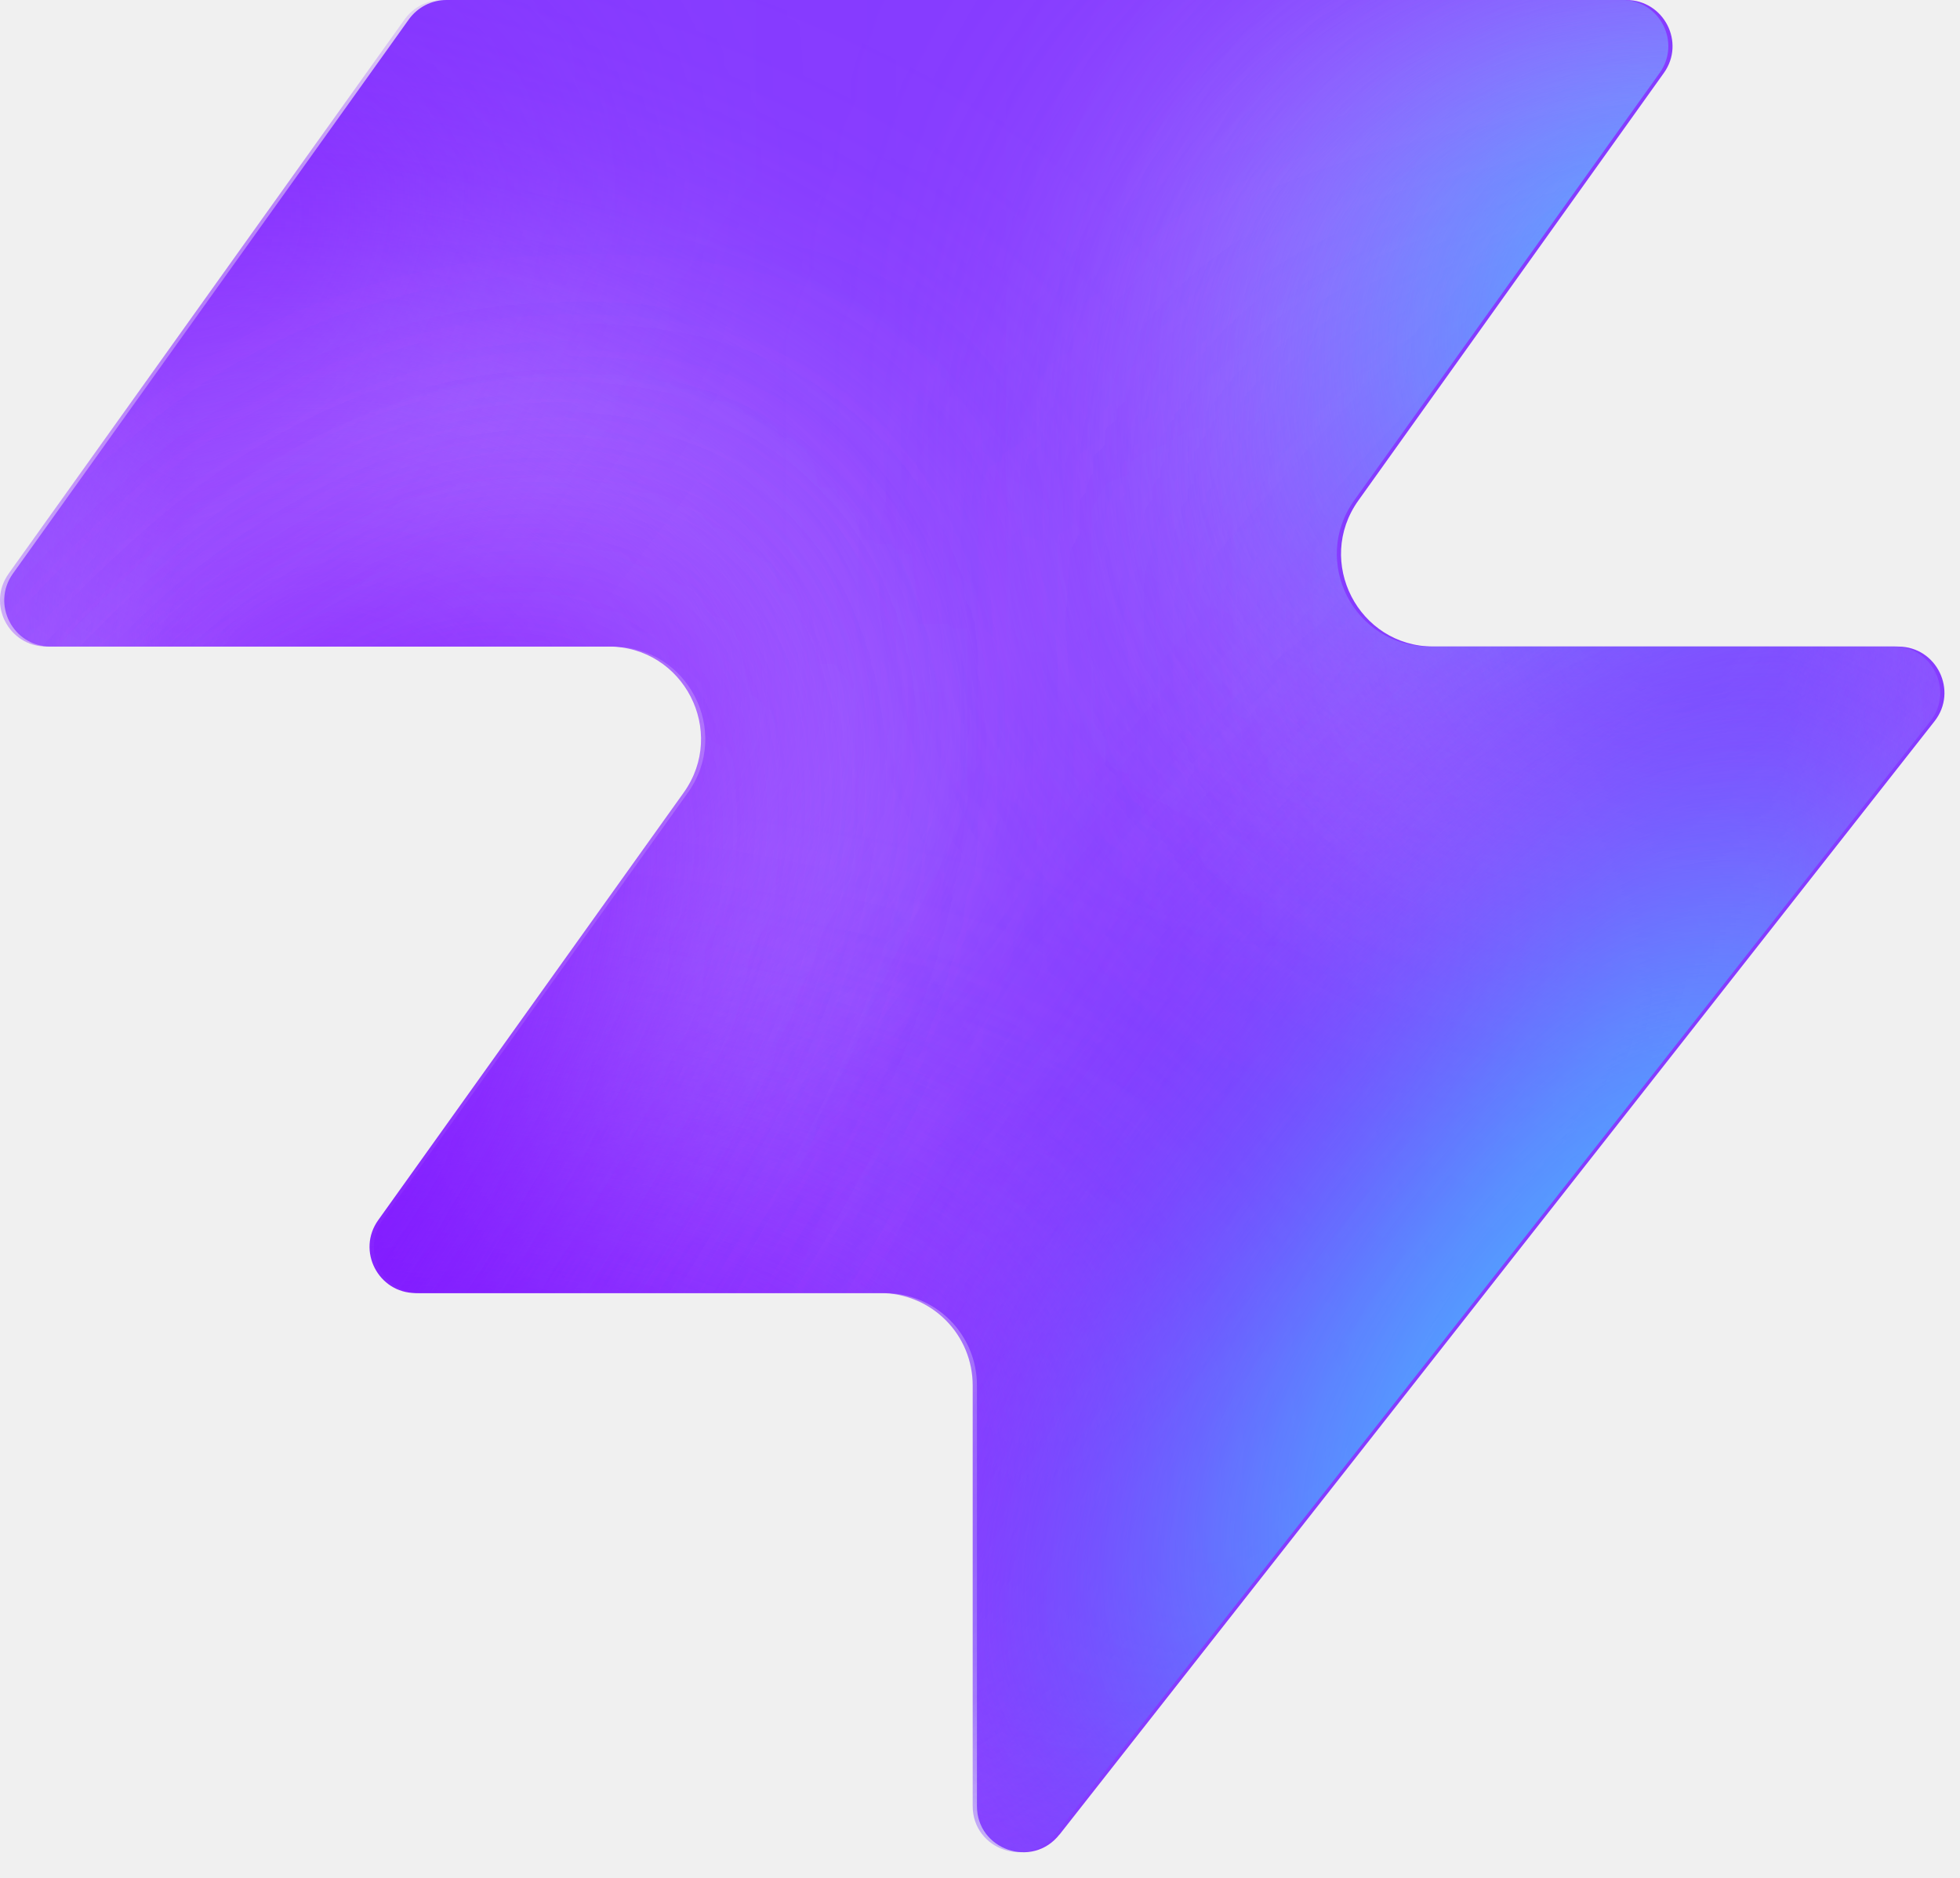
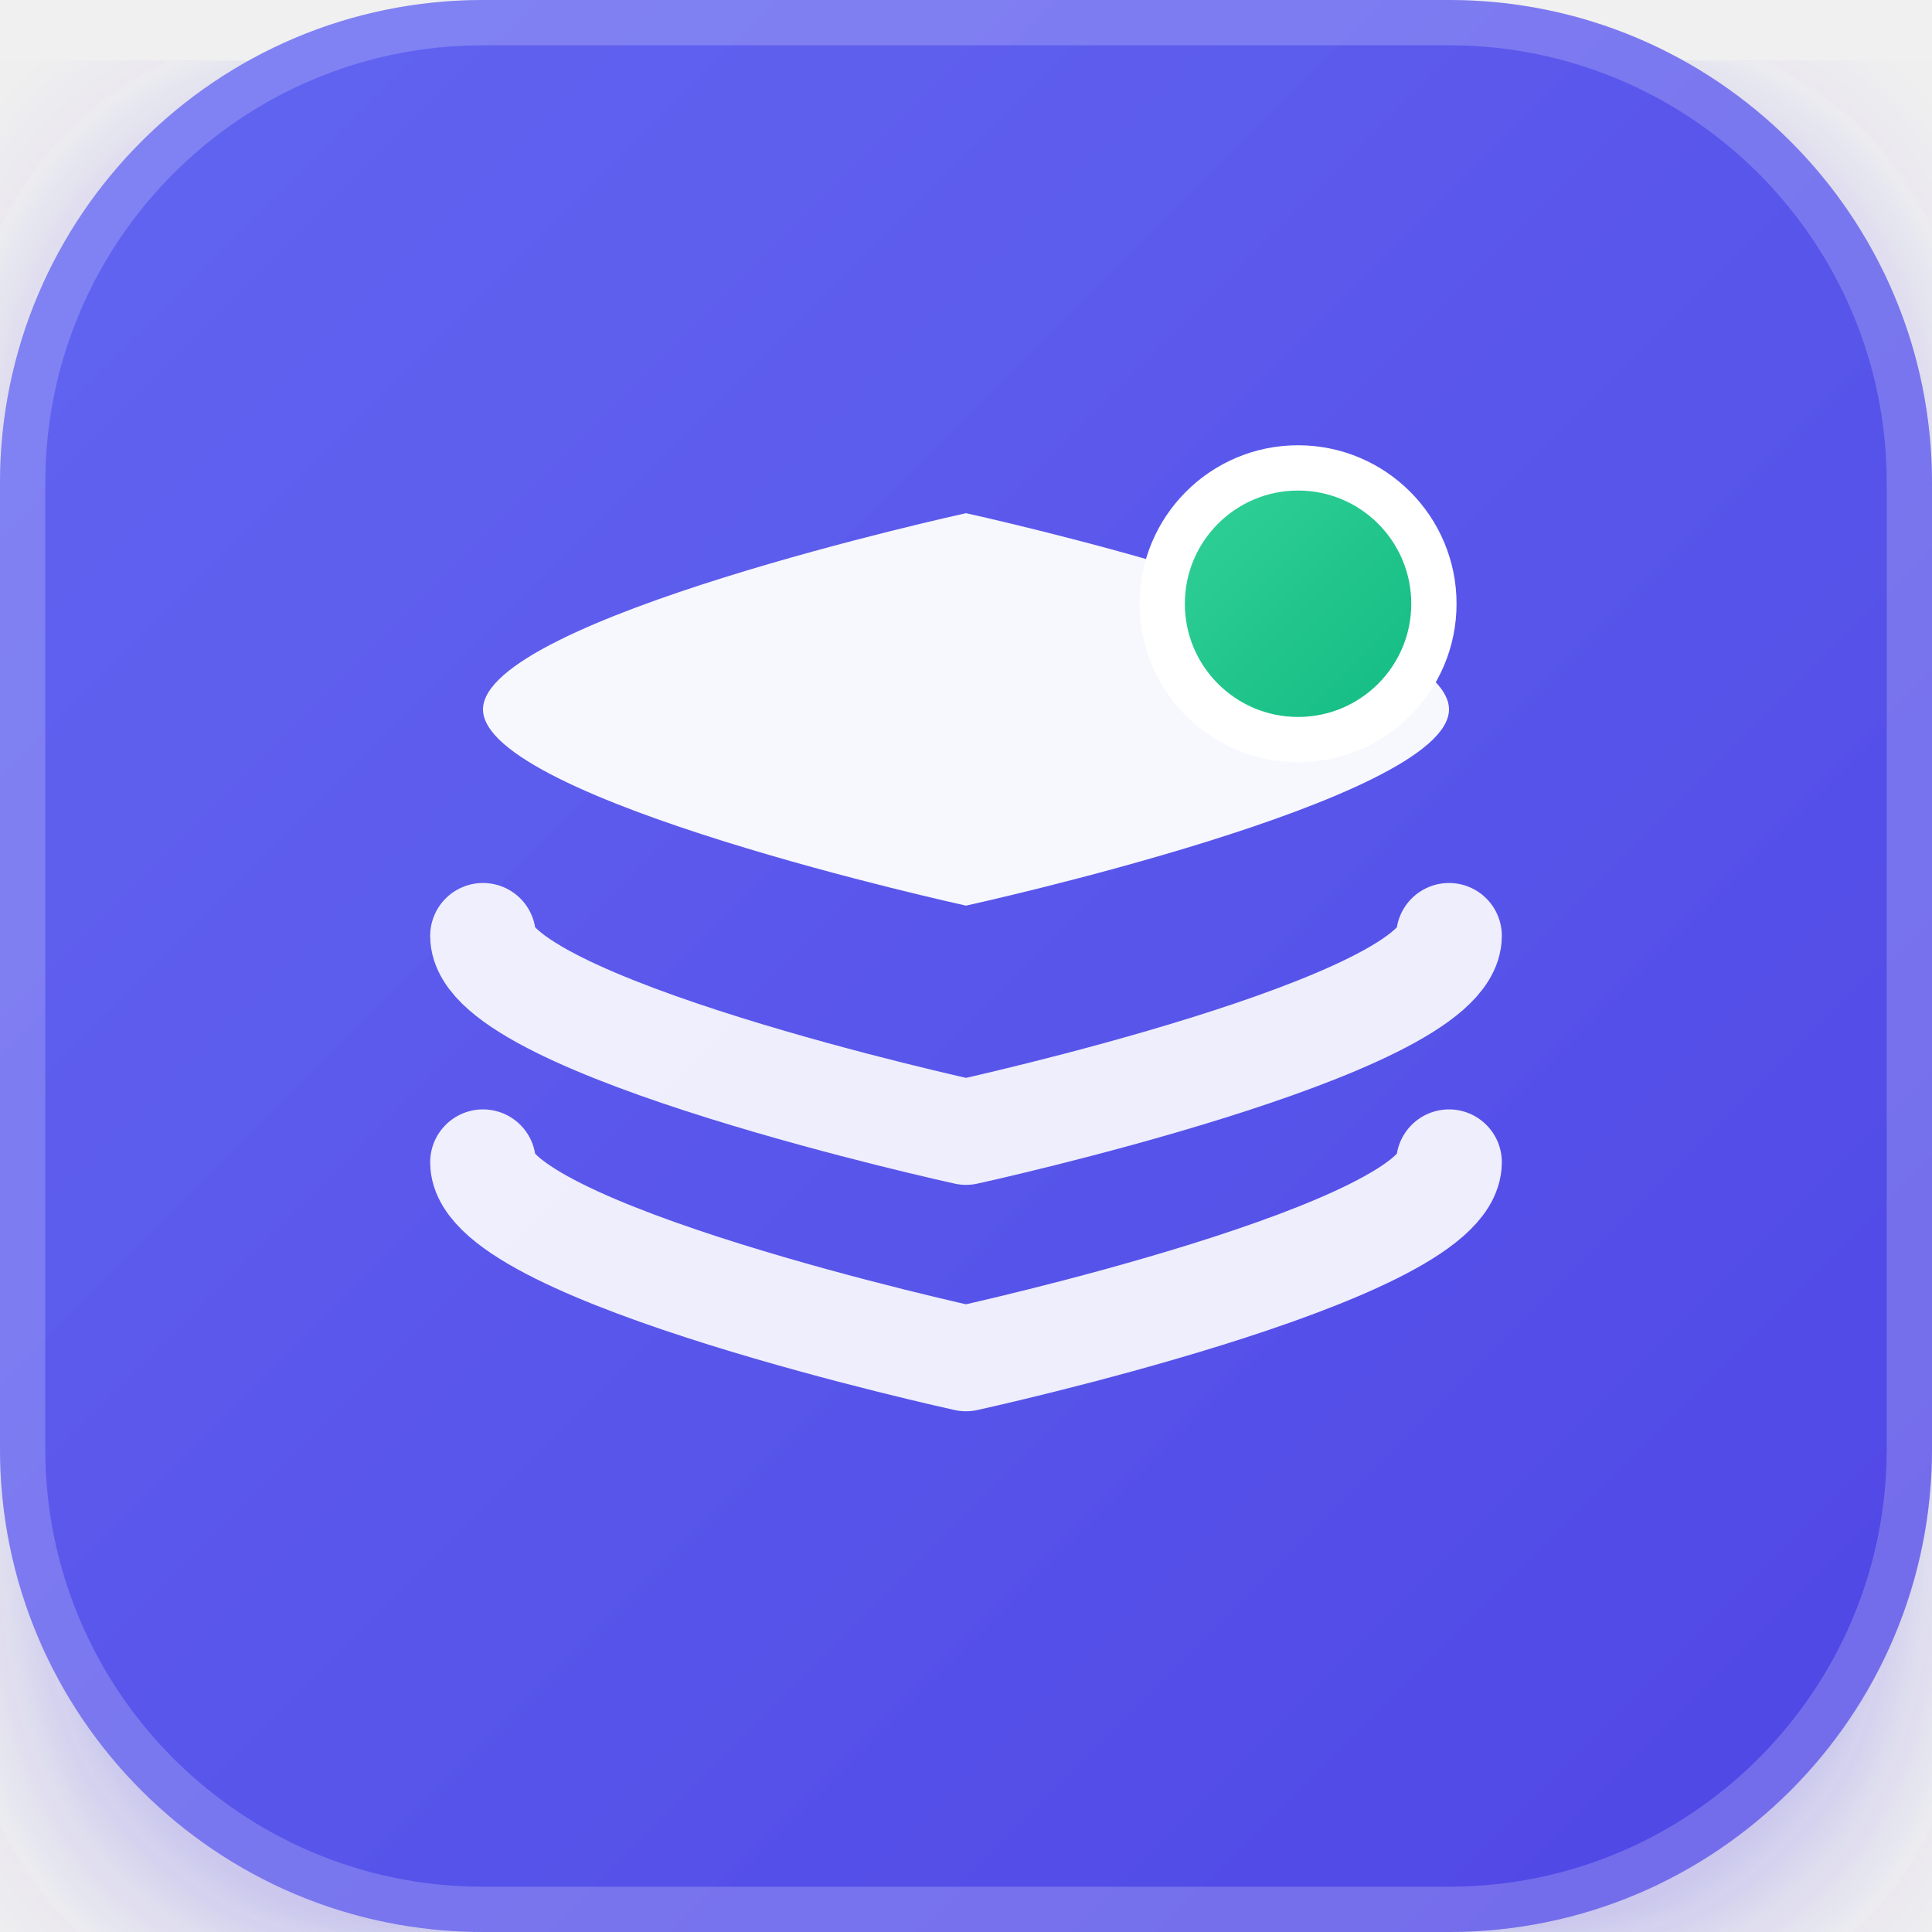
- <svg xmlns="http://www.w3.org/2000/svg" width="48" height="46" fill="none" viewBox="0 0 48 46">
-   <path fill="#863bff" d="M25.946 44.938c-.664.845-2.021.375-2.021-.698V33.937a2.26 2.26 0 0 0-2.262-2.262H10.287c-.92 0-1.456-1.04-.92-1.788l7.48-10.471c1.07-1.497 0-3.578-1.842-3.578H1.237c-.92 0-1.456-1.04-.92-1.788L10.013.474c.214-.297.556-.474.92-.474h28.894c.92 0 1.456 1.04.92 1.788l-7.48 10.471c-1.07 1.498 0 3.579 1.842 3.579h11.377c.943 0 1.473 1.088.89 1.83L25.947 44.94z" style="fill:#863bff;fill:color(display-p3 .525 .23 1);fill-opacity:1" />
-   <mask id="a" width="48" height="46" x="0" y="0" maskUnits="userSpaceOnUse" style="mask-type:alpha">
-     <path fill="#000" d="M25.842 44.938c-.664.844-2.021.375-2.021-.698V33.937a2.26 2.26 0 0 0-2.262-2.262H10.183c-.92 0-1.456-1.04-.92-1.788l7.48-10.471c1.07-1.498 0-3.579-1.842-3.579H1.133c-.92 0-1.456-1.04-.92-1.787L9.91.473c.214-.297.556-.474.92-.474h28.894c.92 0 1.456 1.04.92 1.788l-7.48 10.471c-1.07 1.498 0 3.578 1.842 3.578h11.377c.943 0 1.473 1.088.89 1.832L25.843 44.94z" style="fill:#000;fill-opacity:1" />
-   </mask>
-   <g mask="url(#a)">
-     <g filter="url(#b)">
-       <ellipse cx="5.508" cy="14.704" fill="#ede6ff" rx="5.508" ry="14.704" style="fill:#ede6ff;fill:color(display-p3 .927 .903 1);fill-opacity:1" transform="matrix(.00324 1 1 -.00324 -4.47 31.516)" />
-     </g>
-     <g filter="url(#c)">
-       <ellipse cx="10.399" cy="29.851" fill="#ede6ff" rx="10.399" ry="29.851" style="fill:#ede6ff;fill:color(display-p3 .927 .903 1);fill-opacity:1" transform="matrix(.00324 1 1 -.00324 -39.328 7.883)" />
-     </g>
-     <g filter="url(#d)">
-       <ellipse cx="5.508" cy="30.487" fill="#7e14ff" rx="5.508" ry="30.487" style="fill:#7e14ff;fill:color(display-p3 .492 .077 1);fill-opacity:1" transform="rotate(89.814 -25.913 -14.639)scale(1 -1)" />
-     </g>
-     <g filter="url(#e)">
-       <ellipse cx="5.508" cy="30.599" fill="#7e14ff" rx="5.508" ry="30.599" style="fill:#7e14ff;fill:color(display-p3 .492 .077 1);fill-opacity:1" transform="rotate(89.814 -32.644 -3.334)scale(1 -1)" />
-     </g>
-     <g filter="url(#f)">
-       <ellipse cx="5.508" cy="30.599" fill="#7e14ff" rx="5.508" ry="30.599" style="fill:#7e14ff;fill:color(display-p3 .492 .077 1);fill-opacity:1" transform="matrix(.00324 1 1 -.00324 -34.34 30.47)" />
-     </g>
-     <g filter="url(#g)">
-       <ellipse cx="14.072" cy="22.078" fill="#ede6ff" rx="14.072" ry="22.078" style="fill:#ede6ff;fill:color(display-p3 .927 .903 1);fill-opacity:1" transform="rotate(93.35 24.506 48.493)scale(-1 1)" />
-     </g>
-     <g filter="url(#h)">
-       <ellipse cx="3.47" cy="21.501" fill="#7e14ff" rx="3.47" ry="21.501" style="fill:#7e14ff;fill:color(display-p3 .492 .077 1);fill-opacity:1" transform="rotate(89.009 28.708 47.59)scale(-1 1)" />
-     </g>
-     <g filter="url(#i)">
-       <ellipse cx="3.47" cy="21.501" fill="#7e14ff" rx="3.47" ry="21.501" style="fill:#7e14ff;fill:color(display-p3 .492 .077 1);fill-opacity:1" transform="rotate(89.009 28.708 47.59)scale(-1 1)" />
-     </g>
-     <g filter="url(#j)">
-       <ellipse cx=".387" cy="8.972" fill="#7e14ff" rx="4.407" ry="29.108" style="fill:#7e14ff;fill:color(display-p3 .492 .077 1);fill-opacity:1" transform="rotate(39.51 .387 8.972)" />
-     </g>
-     <g filter="url(#k)">
-       <ellipse cx="47.523" cy="-6.092" fill="#7e14ff" rx="4.407" ry="29.108" style="fill:#7e14ff;fill:color(display-p3 .492 .077 1);fill-opacity:1" transform="rotate(37.892 47.523 -6.092)" />
-     </g>
-     <g filter="url(#l)">
-       <ellipse cx="41.412" cy="6.333" fill="#47bfff" rx="5.971" ry="9.665" style="fill:#47bfff;fill:color(display-p3 .28 .748 1);fill-opacity:1" transform="rotate(37.892 41.412 6.333)" />
-     </g>
-     <g filter="url(#m)">
-       <ellipse cx="-1.879" cy="38.332" fill="#7e14ff" rx="4.407" ry="29.108" style="fill:#7e14ff;fill:color(display-p3 .492 .077 1);fill-opacity:1" transform="rotate(37.892 -1.88 38.332)" />
-     </g>
-     <g filter="url(#n)">
-       <ellipse cx="-1.879" cy="38.332" fill="#7e14ff" rx="4.407" ry="29.108" style="fill:#7e14ff;fill:color(display-p3 .492 .077 1);fill-opacity:1" transform="rotate(37.892 -1.88 38.332)" />
-     </g>
-     <g filter="url(#o)">
-       <ellipse cx="35.651" cy="29.907" fill="#7e14ff" rx="4.407" ry="29.108" style="fill:#7e14ff;fill:color(display-p3 .492 .077 1);fill-opacity:1" transform="rotate(37.892 35.651 29.907)" />
-     </g>
-     <g filter="url(#p)">
-       <ellipse cx="38.418" cy="32.4" fill="#47bfff" rx="5.971" ry="15.297" style="fill:#47bfff;fill:color(display-p3 .28 .748 1);fill-opacity:1" transform="rotate(37.892 38.418 32.4)" />
-     </g>
-   </g>
+ <svg xmlns="http://www.w3.org/2000/svg" viewBox="0 0 64 64" fill="none">
  <defs>
-     <filter id="b" width="60.045" height="41.654" x="-19.77" y="16.149" color-interpolation-filters="sRGB" filterUnits="userSpaceOnUse">
-       <feFlood flood-opacity="0" result="BackgroundImageFix" />
-       <feBlend in="SourceGraphic" in2="BackgroundImageFix" result="shape" />
-       <feGaussianBlur result="effect1_foregroundBlur_2002_17158" stdDeviation="7.659" />
-     </filter>
-     <filter id="c" width="90.34" height="51.437" x="-54.613" y="-7.533" color-interpolation-filters="sRGB" filterUnits="userSpaceOnUse">
-       <feFlood flood-opacity="0" result="BackgroundImageFix" />
-       <feBlend in="SourceGraphic" in2="BackgroundImageFix" result="shape" />
-       <feGaussianBlur result="effect1_foregroundBlur_2002_17158" stdDeviation="7.659" />
-     </filter>
-     <filter id="d" width="79.355" height="29.4" x="-49.64" y="2.03" color-interpolation-filters="sRGB" filterUnits="userSpaceOnUse">
-       <feFlood flood-opacity="0" result="BackgroundImageFix" />
-       <feBlend in="SourceGraphic" in2="BackgroundImageFix" result="shape" />
-       <feGaussianBlur result="effect1_foregroundBlur_2002_17158" stdDeviation="4.596" />
-     </filter>
-     <filter id="e" width="79.579" height="29.4" x="-45.045" y="20.029" color-interpolation-filters="sRGB" filterUnits="userSpaceOnUse">
-       <feFlood flood-opacity="0" result="BackgroundImageFix" />
-       <feBlend in="SourceGraphic" in2="BackgroundImageFix" result="shape" />
-       <feGaussianBlur result="effect1_foregroundBlur_2002_17158" stdDeviation="4.596" />
-     </filter>
-     <filter id="f" width="79.579" height="29.4" x="-43.513" y="21.178" color-interpolation-filters="sRGB" filterUnits="userSpaceOnUse">
-       <feFlood flood-opacity="0" result="BackgroundImageFix" />
-       <feBlend in="SourceGraphic" in2="BackgroundImageFix" result="shape" />
-       <feGaussianBlur result="effect1_foregroundBlur_2002_17158" stdDeviation="4.596" />
-     </filter>
-     <filter id="g" width="74.749" height="58.852" x="15.756" y="-17.901" color-interpolation-filters="sRGB" filterUnits="userSpaceOnUse">
-       <feFlood flood-opacity="0" result="BackgroundImageFix" />
-       <feBlend in="SourceGraphic" in2="BackgroundImageFix" result="shape" />
-       <feGaussianBlur result="effect1_foregroundBlur_2002_17158" stdDeviation="7.659" />
-     </filter>
-     <filter id="h" width="61.377" height="25.362" x="23.548" y="2.284" color-interpolation-filters="sRGB" filterUnits="userSpaceOnUse">
-       <feFlood flood-opacity="0" result="BackgroundImageFix" />
-       <feBlend in="SourceGraphic" in2="BackgroundImageFix" result="shape" />
-       <feGaussianBlur result="effect1_foregroundBlur_2002_17158" stdDeviation="4.596" />
-     </filter>
-     <filter id="i" width="61.377" height="25.362" x="23.548" y="2.284" color-interpolation-filters="sRGB" filterUnits="userSpaceOnUse">
-       <feFlood flood-opacity="0" result="BackgroundImageFix" />
-       <feBlend in="SourceGraphic" in2="BackgroundImageFix" result="shape" />
-       <feGaussianBlur result="effect1_foregroundBlur_2002_17158" stdDeviation="4.596" />
-     </filter>
-     <filter id="j" width="56.045" height="63.649" x="-27.636" y="-22.853" color-interpolation-filters="sRGB" filterUnits="userSpaceOnUse">
-       <feFlood flood-opacity="0" result="BackgroundImageFix" />
-       <feBlend in="SourceGraphic" in2="BackgroundImageFix" result="shape" />
-       <feGaussianBlur result="effect1_foregroundBlur_2002_17158" stdDeviation="4.596" />
-     </filter>
-     <filter id="k" width="54.814" height="64.646" x="20.116" y="-38.415" color-interpolation-filters="sRGB" filterUnits="userSpaceOnUse">
-       <feFlood flood-opacity="0" result="BackgroundImageFix" />
-       <feBlend in="SourceGraphic" in2="BackgroundImageFix" result="shape" />
-       <feGaussianBlur result="effect1_foregroundBlur_2002_17158" stdDeviation="4.596" />
-     </filter>
-     <filter id="l" width="33.541" height="35.313" x="24.641" y="-11.323" color-interpolation-filters="sRGB" filterUnits="userSpaceOnUse">
-       <feFlood flood-opacity="0" result="BackgroundImageFix" />
-       <feBlend in="SourceGraphic" in2="BackgroundImageFix" result="shape" />
-       <feGaussianBlur result="effect1_foregroundBlur_2002_17158" stdDeviation="4.596" />
-     </filter>
-     <filter id="m" width="54.814" height="64.646" x="-29.286" y="6.009" color-interpolation-filters="sRGB" filterUnits="userSpaceOnUse">
-       <feFlood flood-opacity="0" result="BackgroundImageFix" />
-       <feBlend in="SourceGraphic" in2="BackgroundImageFix" result="shape" />
-       <feGaussianBlur result="effect1_foregroundBlur_2002_17158" stdDeviation="4.596" />
-     </filter>
-     <filter id="n" width="54.814" height="64.646" x="-29.286" y="6.009" color-interpolation-filters="sRGB" filterUnits="userSpaceOnUse">
-       <feFlood flood-opacity="0" result="BackgroundImageFix" />
-       <feBlend in="SourceGraphic" in2="BackgroundImageFix" result="shape" />
-       <feGaussianBlur result="effect1_foregroundBlur_2002_17158" stdDeviation="4.596" />
-     </filter>
-     <filter id="o" width="54.814" height="64.646" x="8.244" y="-2.416" color-interpolation-filters="sRGB" filterUnits="userSpaceOnUse">
-       <feFlood flood-opacity="0" result="BackgroundImageFix" />
-       <feBlend in="SourceGraphic" in2="BackgroundImageFix" result="shape" />
-       <feGaussianBlur result="effect1_foregroundBlur_2002_17158" stdDeviation="4.596" />
-     </filter>
-     <filter id="p" width="39.409" height="43.623" x="18.713" y="10.588" color-interpolation-filters="sRGB" filterUnits="userSpaceOnUse">
-       <feFlood flood-opacity="0" result="BackgroundImageFix" />
-       <feBlend in="SourceGraphic" in2="BackgroundImageFix" result="shape" />
-       <feGaussianBlur result="effect1_foregroundBlur_2002_17158" stdDeviation="4.596" />
+     <linearGradient id="primaryGrad" x1="0%" y1="0%" x2="100%" y2="100%">
+       <stop offset="0%" stop-color="#6366f1" />
+       <stop offset="100%" stop-color="#4f46e5" />
+     </linearGradient>
+     <linearGradient id="accentGrad" x1="0%" y1="0%" x2="100%" y2="100%">
+       <stop offset="0%" stop-color="#34d399" />
+       <stop offset="100%" stop-color="#10b981" />
+     </linearGradient>
+     <filter id="glow" x="-20%" y="-20%" width="140%" height="140%">
+       <feDropShadow dx="0" dy="2" stdDeviation="3" flood-color="#4f46e5" flood-opacity="0.35" />
    </filter>
  </defs>
+   <rect width="64" height="64" rx="16" fill="url(#primaryGrad)" filter="url(#glow)" />
+   <rect x="0.75" y="0.75" width="62.5" height="62.5" rx="15.25" stroke="rgba(255,255,255,0.2)" stroke-width="1.5" />
+   <path d="M16 23.5 C16 20.5, 32 17, 32 17 C32 17, 48 20.5, 48 23.5 C48 26.5, 32 30, 32 30 C32 30, 16 26.5, 16 23.5 Z" fill="#ffffff" fill-opacity="0.95" />
+   <path d="M16 31 C16 34, 32 37.5, 32 37.5 C32 37.5, 48 34, 48 31" stroke="#ffffff" stroke-width="3.5" stroke-linecap="round" stroke-linejoin="round" fill="none" opacity="0.9" />
+   <path d="M16 38.5 C16 41.5, 32 45, 32 45 C32 45, 48 41.5, 48 38.5" stroke="#ffffff" stroke-width="3.5" stroke-linecap="round" stroke-linejoin="round" fill="none" opacity="0.9" />
+   <circle cx="43" cy="20" r="4.5" fill="url(#accentGrad)" stroke="#ffffff" stroke-width="1.5" />
</svg>
